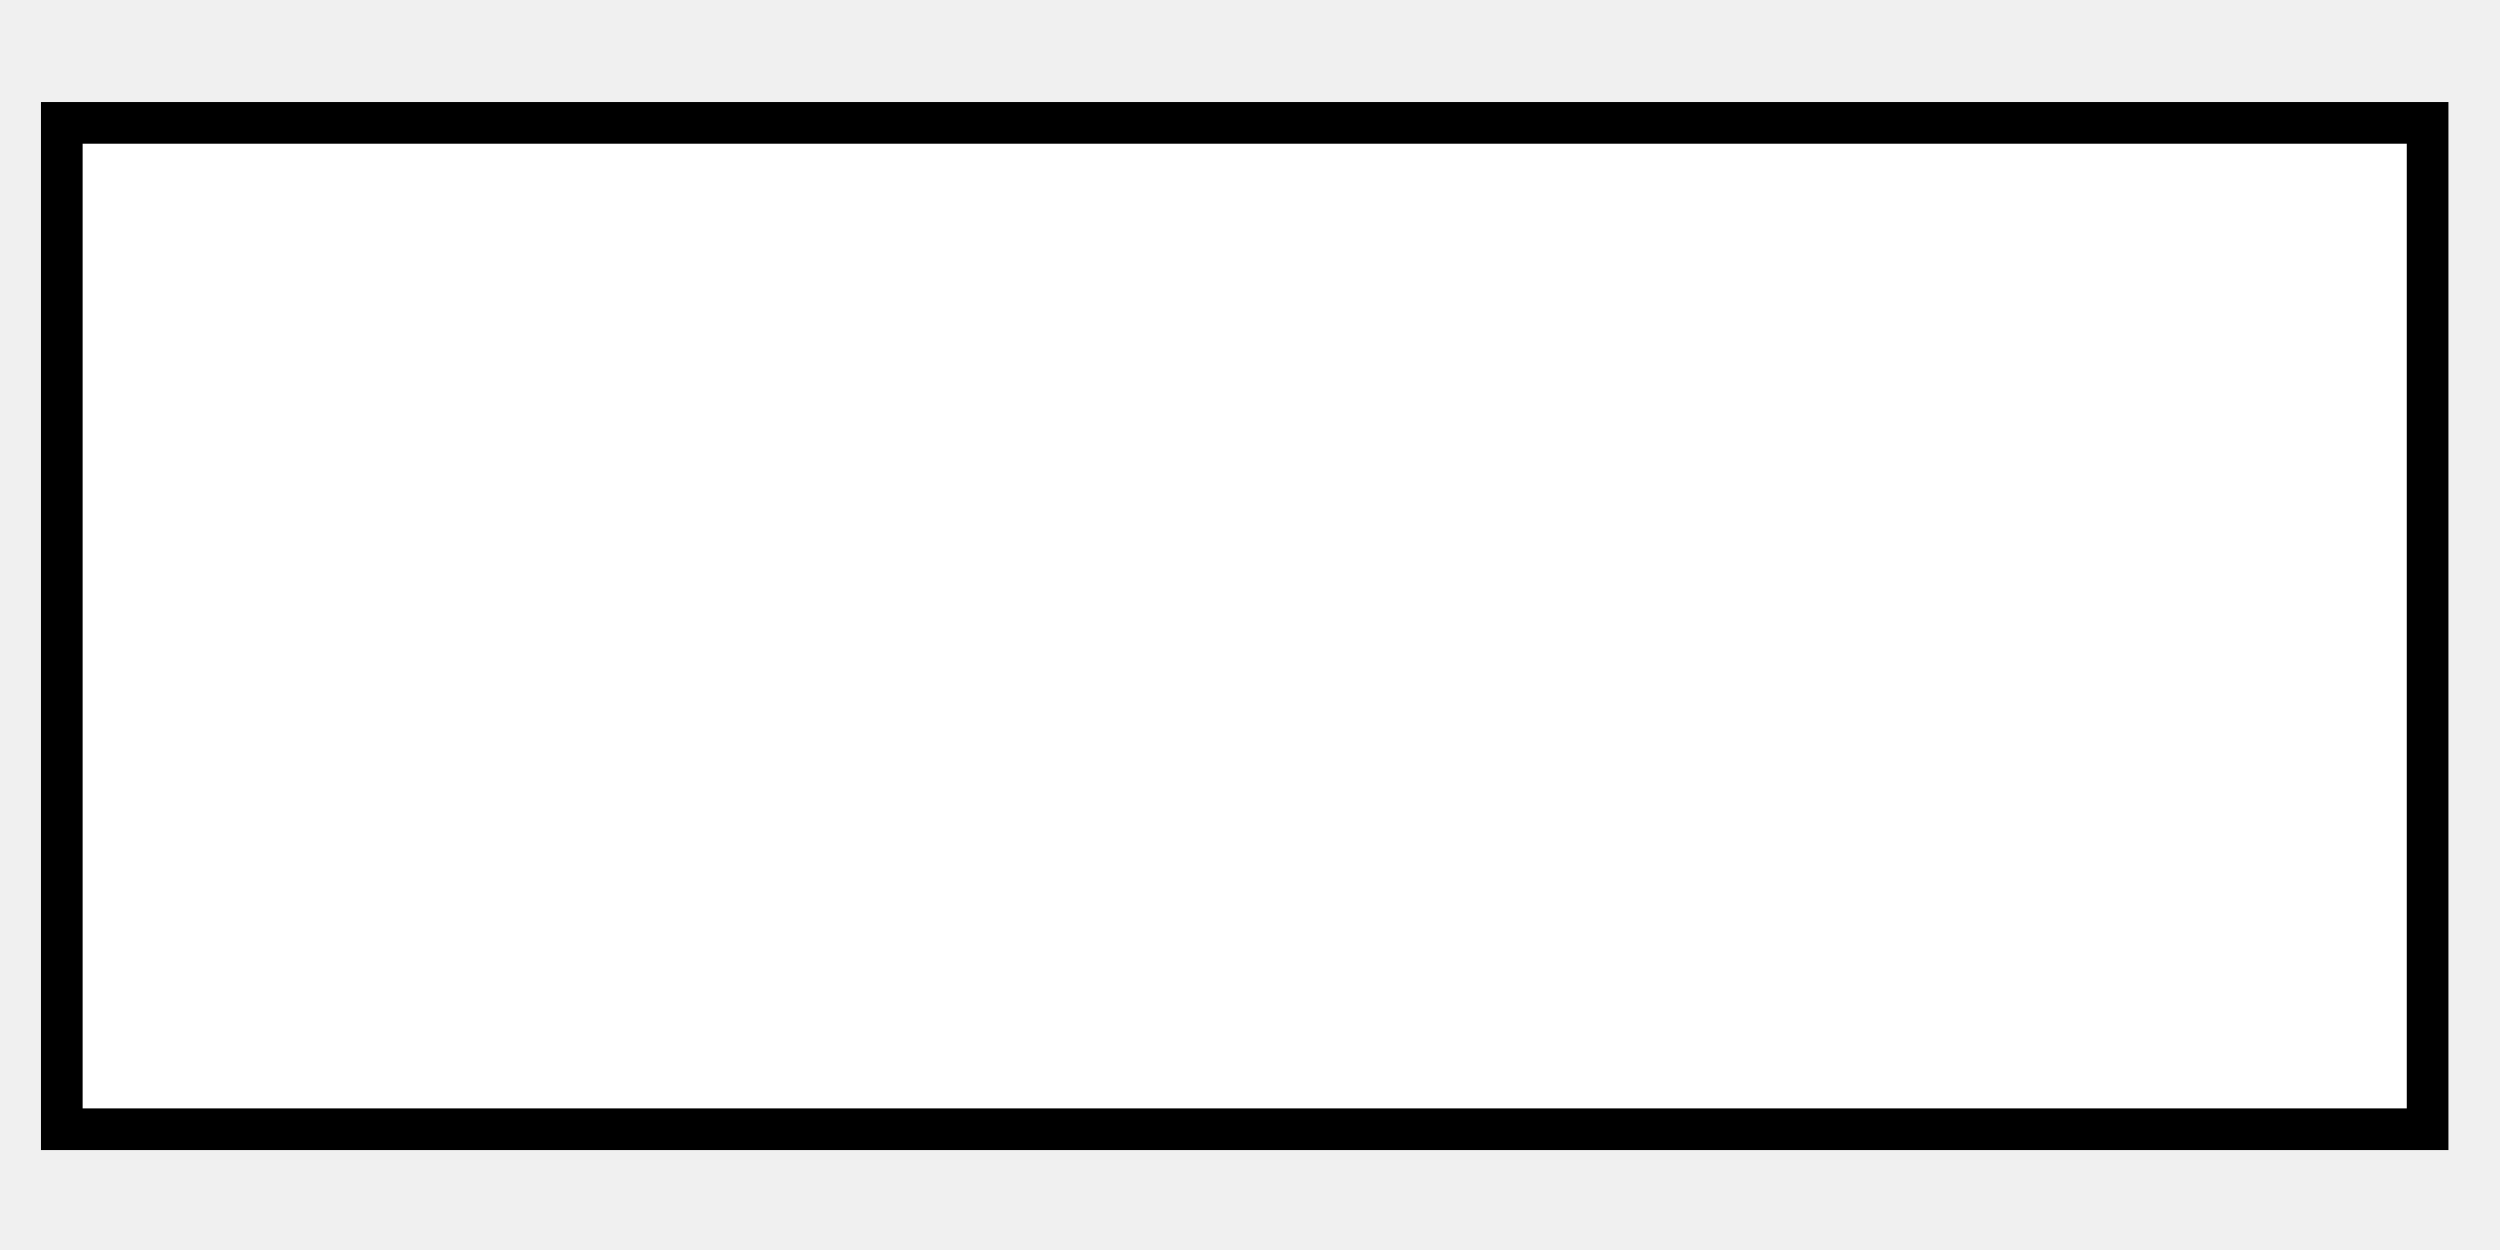
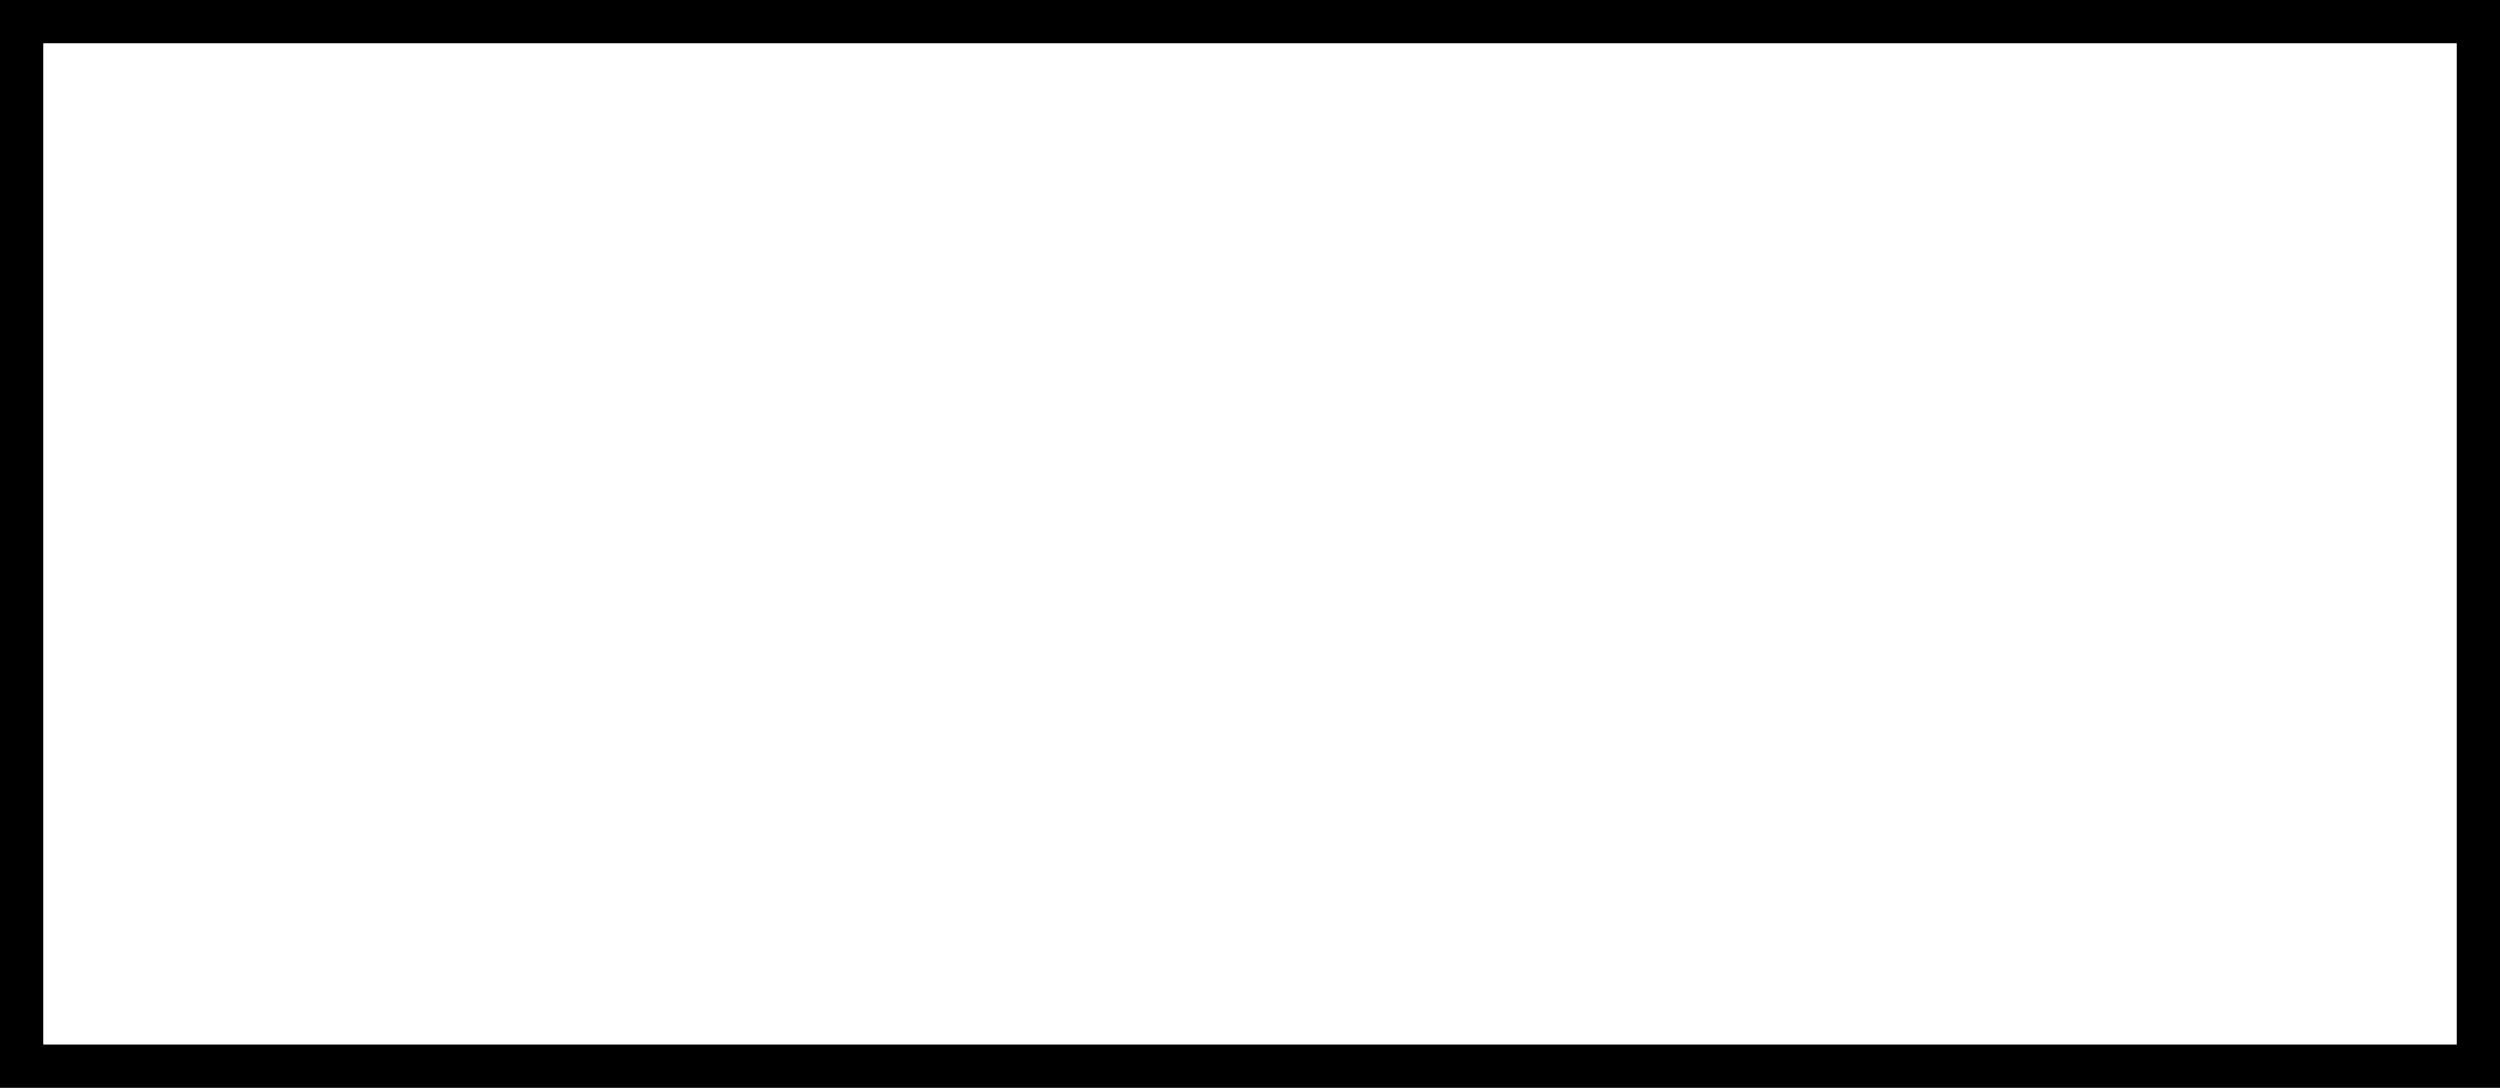
- <svg xmlns="http://www.w3.org/2000/svg" version="1.1" id="Layer_1" x="0px" y="0px" width="120px" height="60px" viewBox="0 0 120 60" enable-background="new 0 0 120 60" xml:space="preserve">
-   <rect x="2.966" y="5.898" fill="#FFFFFF" stroke="#000000" stroke-width="2" stroke-miterlimit="10" width="113.559" height="48.305" />
+ <svg xmlns="http://www.w3.org/2000/svg" version="1.1" id="Layer_1" x="0px" y="0px" viewBox="2 4.9 115.6 50.3" enable-background="new 2 4.9 115.6 50.3" xml:space="preserve">
+   <g>
+     <rect x="3" y="5.9" fill="#FFFFFF" width="113.6" height="48.3" />
+     <path d="M117.5,55.2H2V4.9h115.6V55.2z M4,53.2h111.6V6.9H4V53.2z" />
+   </g>
</svg>
